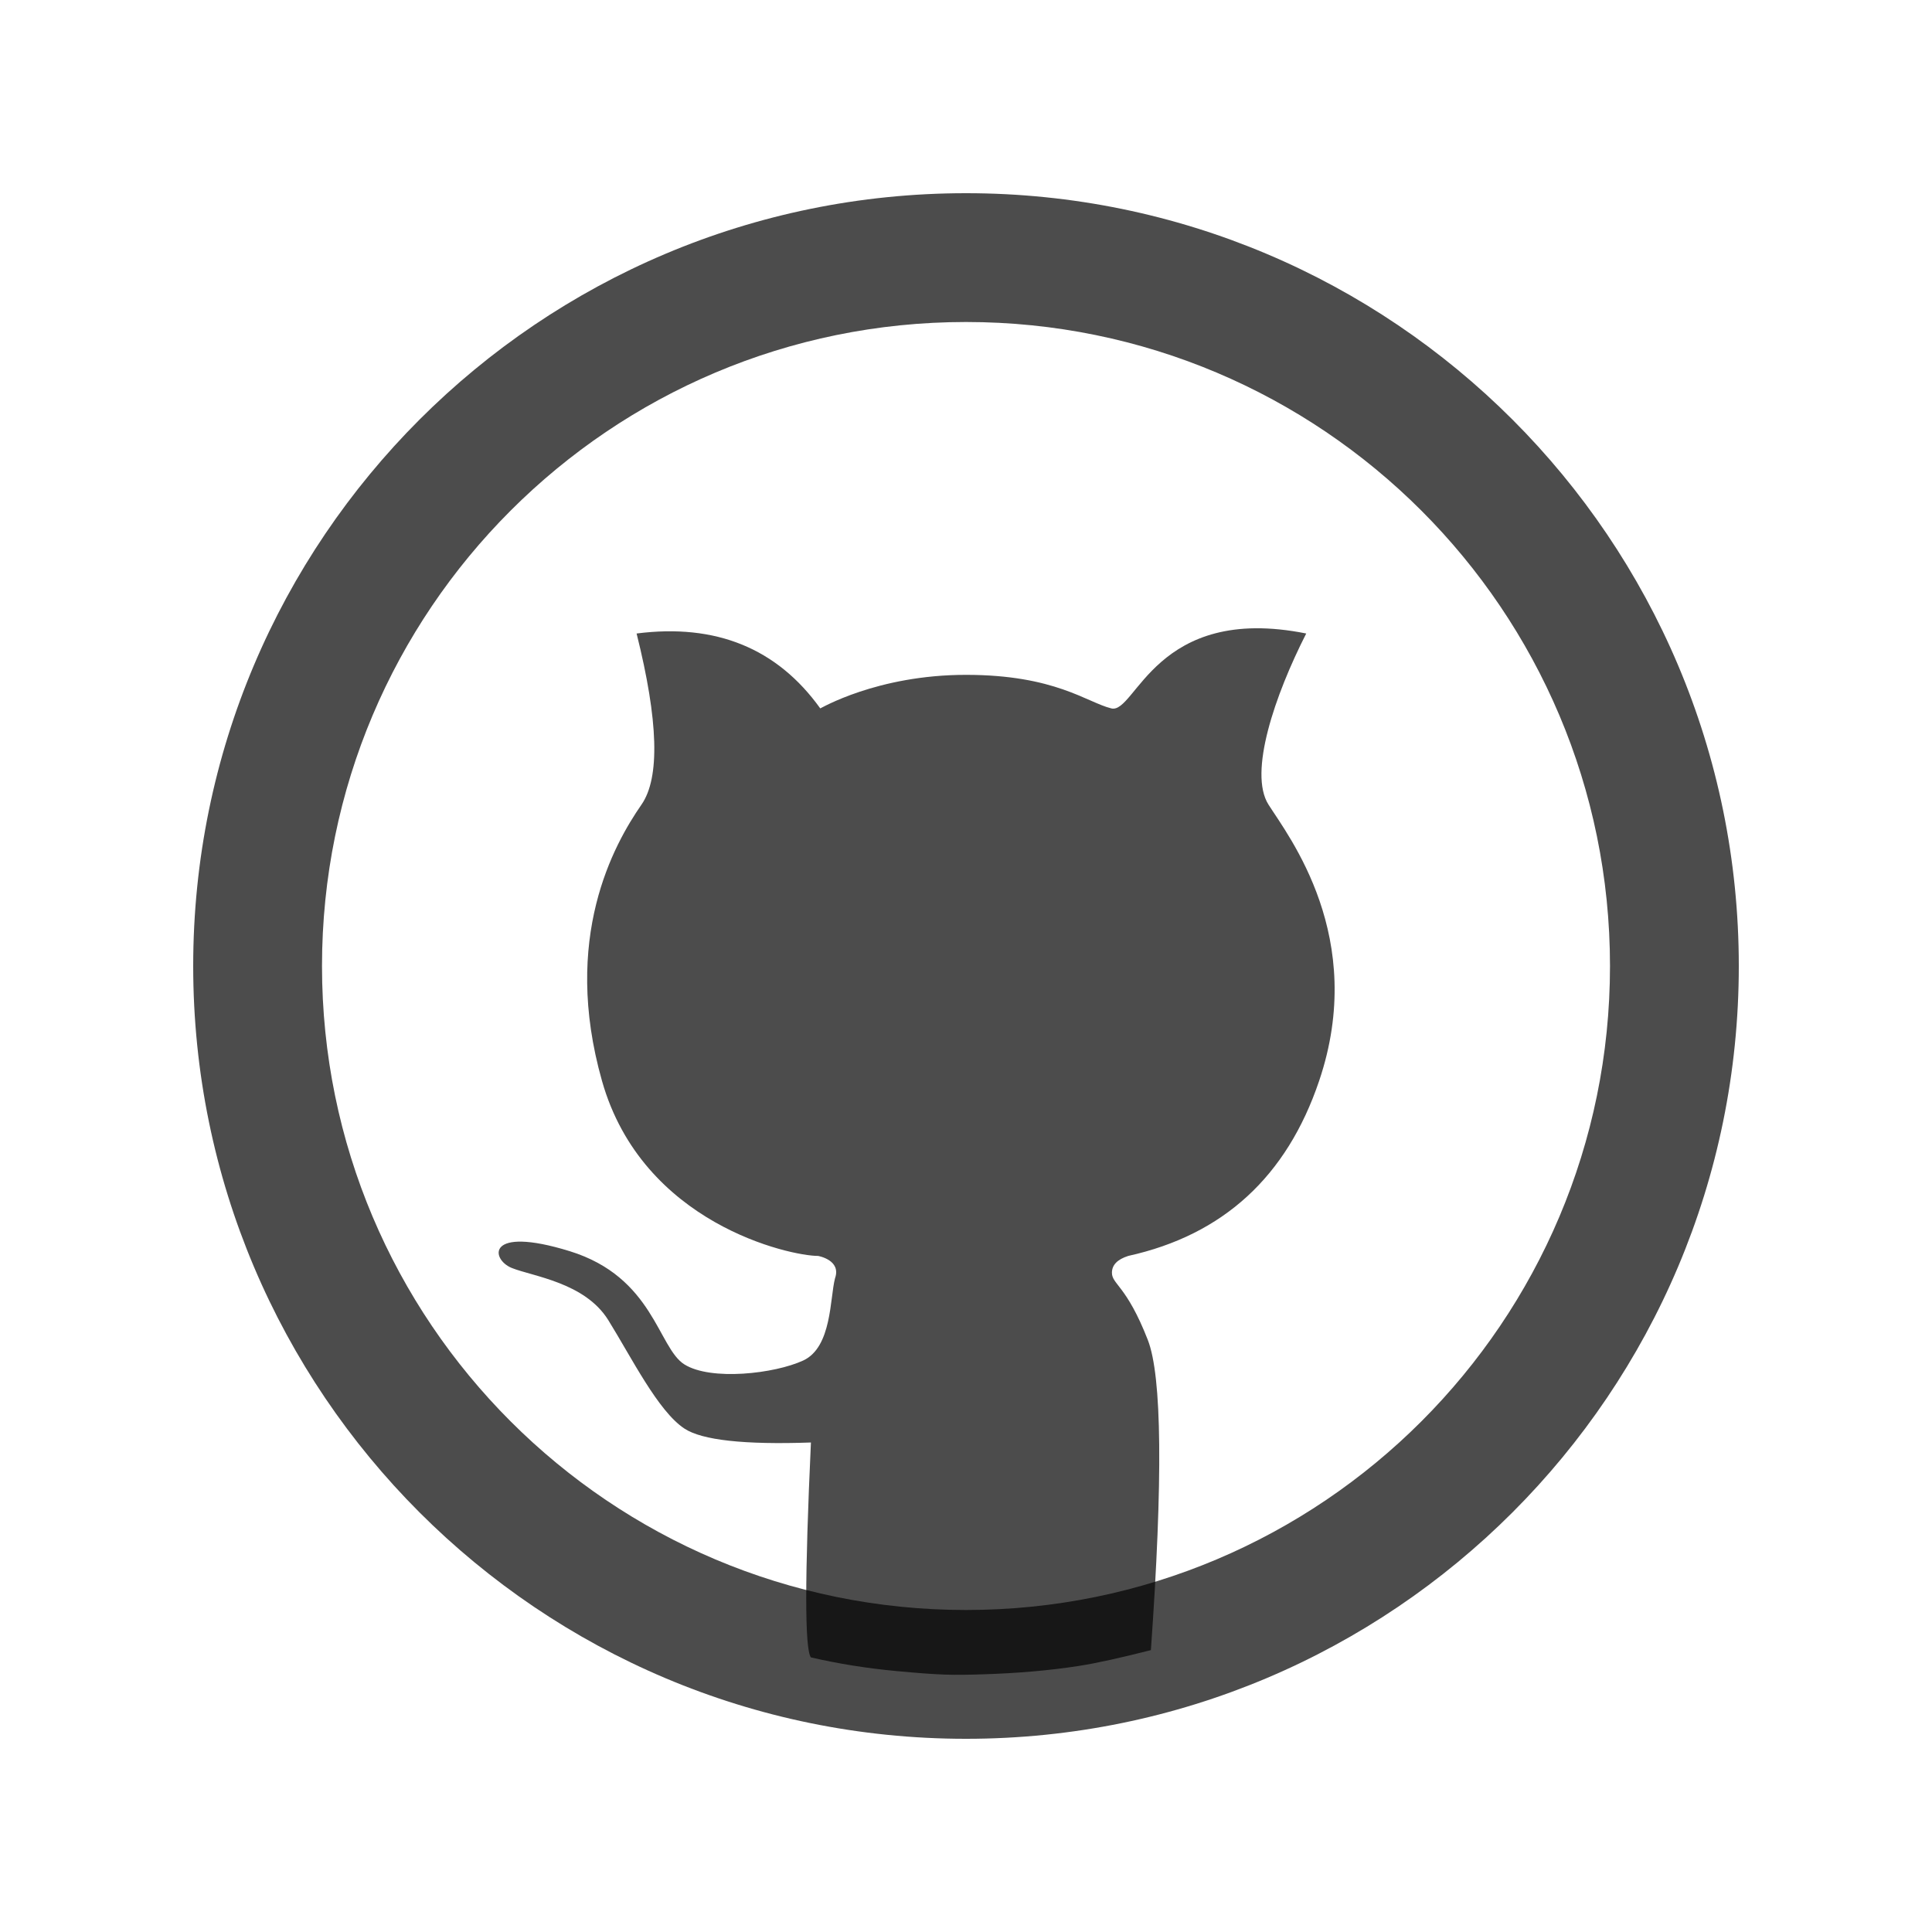
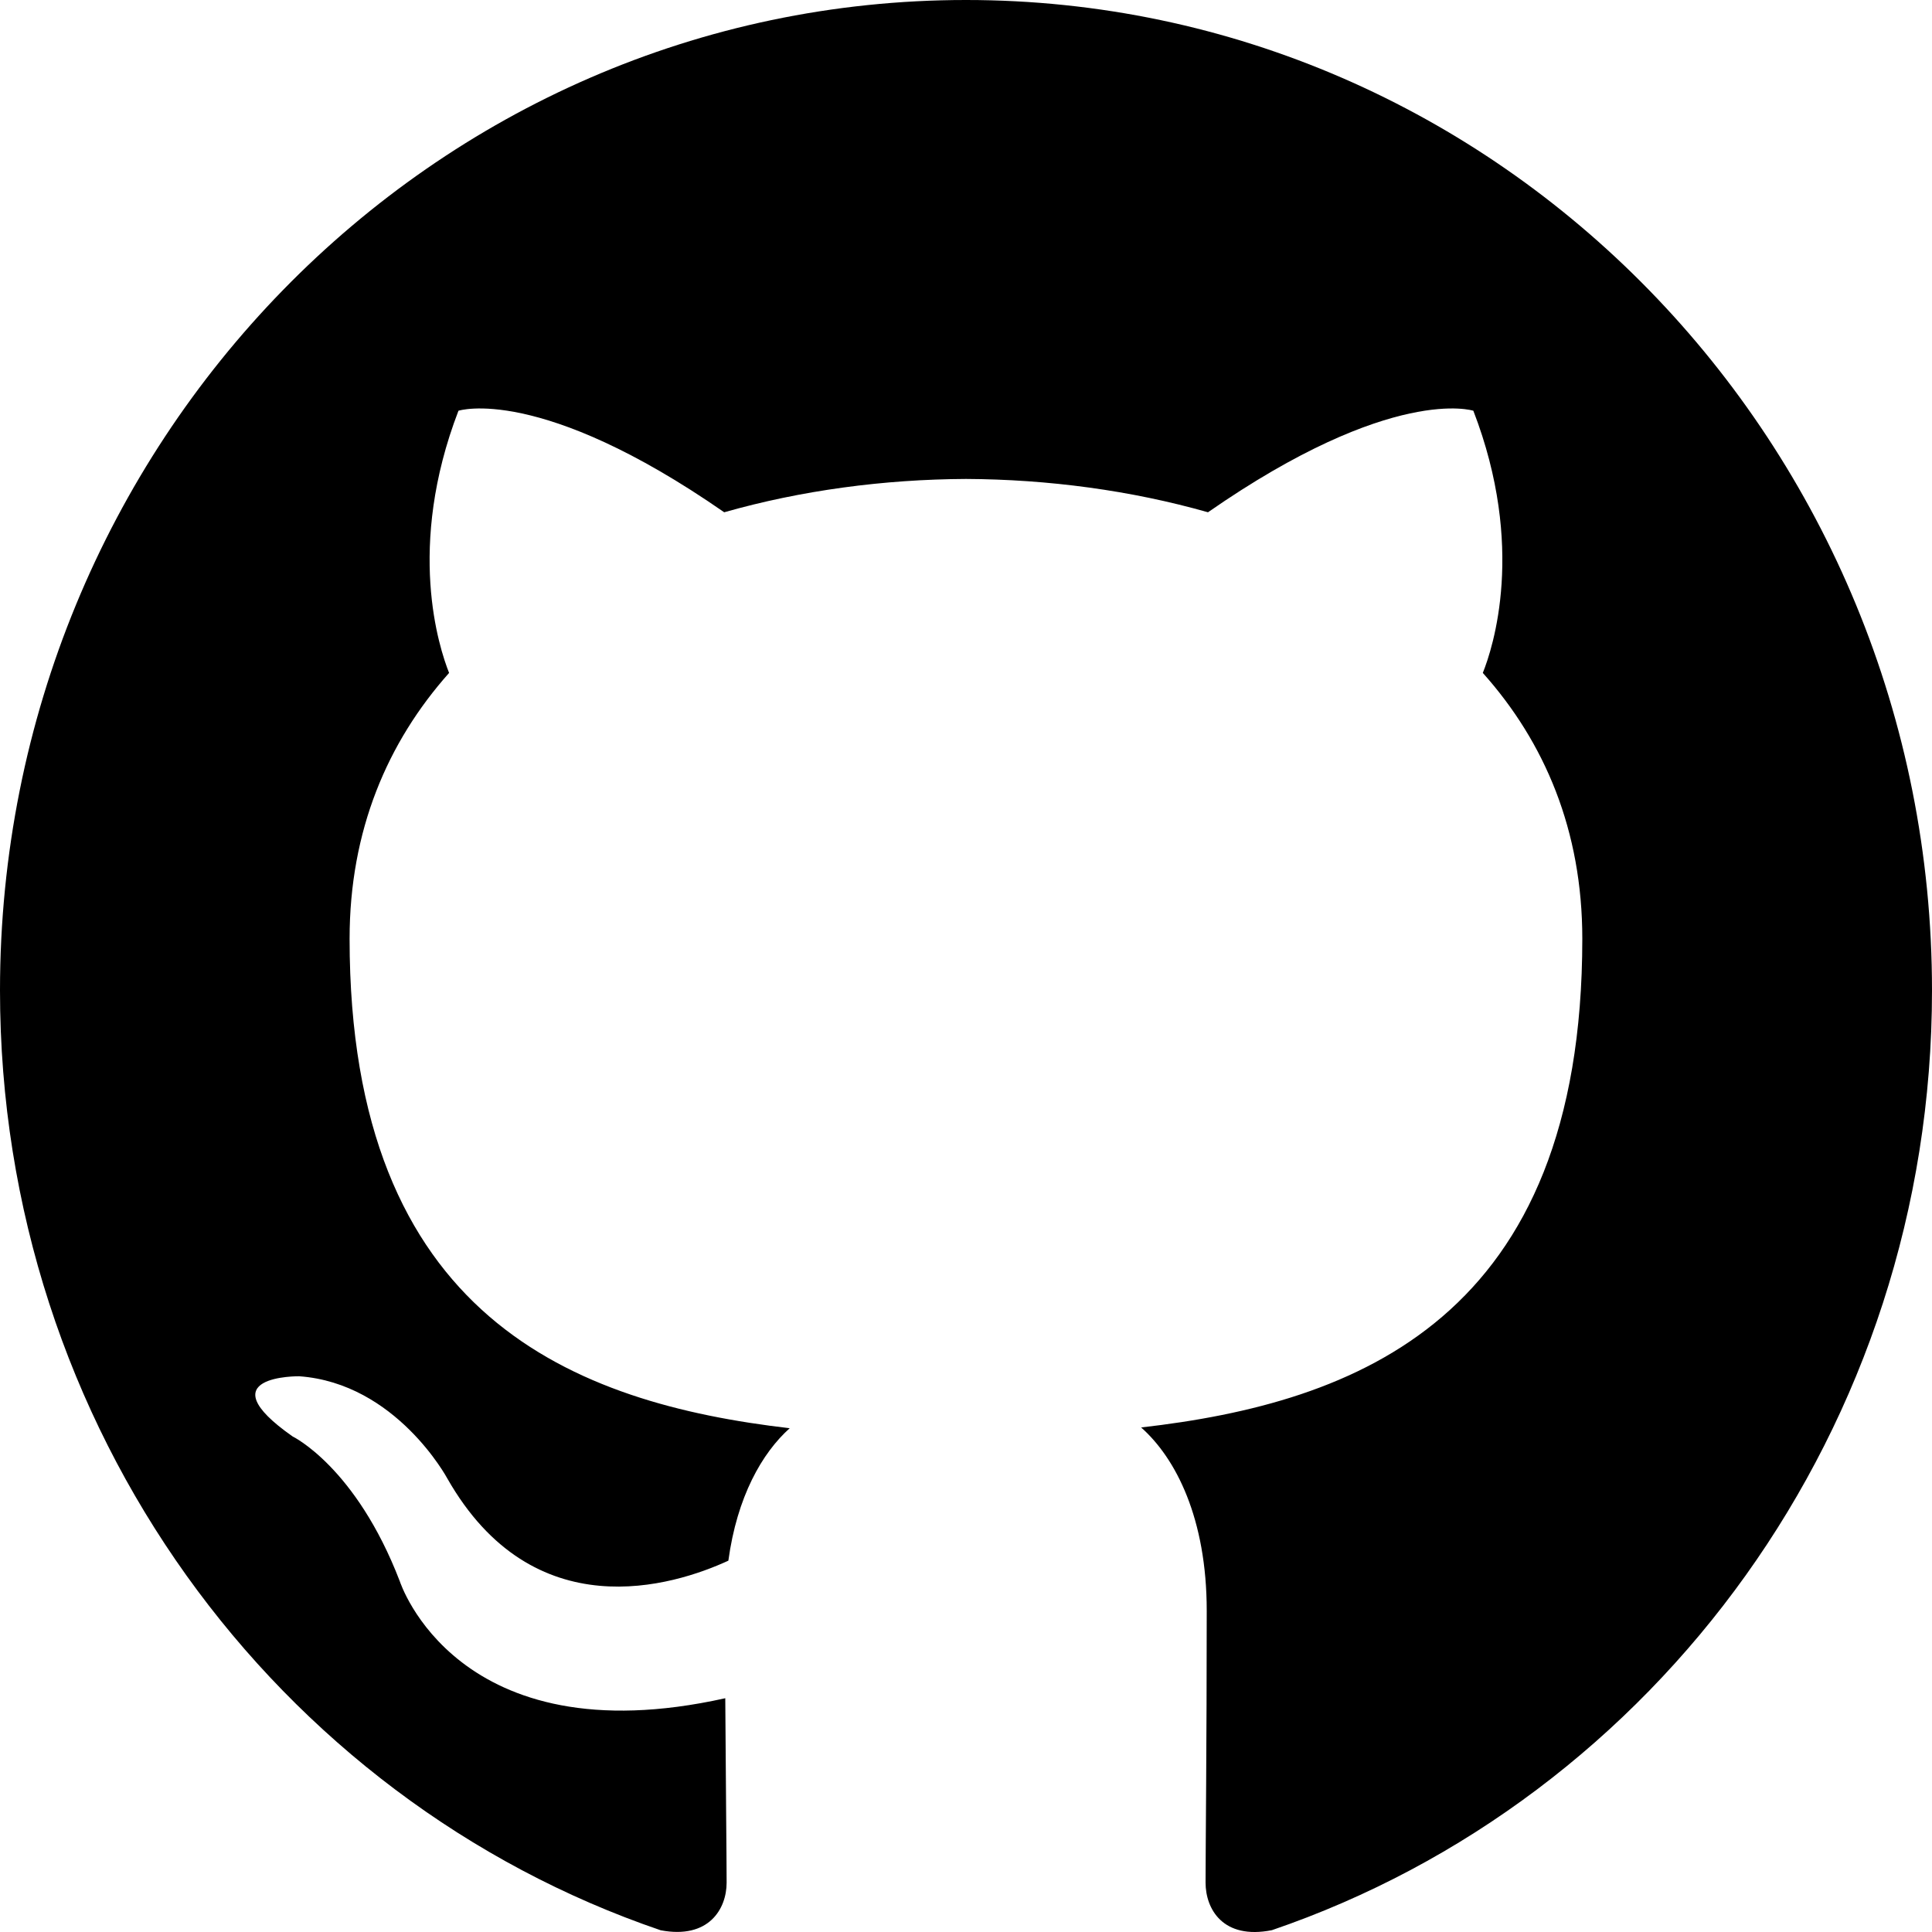
- <svg xmlns="http://www.w3.org/2000/svg" viewBox="-3 -3 30 30">
-   <path fill-rule="evenodd" clip-rule="evenodd" d="M12 2C6.477 2 2 6.477 2 12C2 17.523 6.477 22 12 22C17.523 22 22 17.523 22 12C22 6.477 17.523 2 12 2ZM0 12C0 5.373 5.373 0 12 0C18.627 0 24 5.373 24 12C24 18.627 18.627 24 12 24C5.373 24 0 18.627 0 12Z" fill="rgba(0,0,0,0.7)" stroke="none" />
-   <path fill-rule="evenodd" clip-rule="evenodd" d="M9.592 22.736C9.495 22.611 9.495 21.499 9.592 19.399C8.556 19.435 7.901 19.363 7.628 19.183C7.219 18.914 6.808 18.083 6.445 17.498C6.081 16.913 5.273 16.82 4.947 16.689C4.621 16.558 4.539 16.025 5.846 16.428C7.152 16.832 7.216 17.93 7.628 18.187C8.04 18.444 9.026 18.332 9.472 18.126C9.919 17.92 9.886 17.154 9.966 16.85C10.067 16.567 9.712 16.504 9.704 16.502C9.268 16.502 6.977 16.004 6.348 13.785C5.719 11.567 6.529 10.117 6.961 9.494C7.25 9.078 7.224 8.193 6.885 6.837C8.117 6.679 9.067 7.067 9.737 8C9.737 8.005 10.614 7.479 12 7.479C13.386 7.479 13.878 7.908 14.257 8C14.636 8.092 14.94 6.367 17.283 6.837C16.794 7.798 16.384 9 16.697 9.494C17.01 9.987 18.237 11.557 17.483 13.785C16.981 15.271 15.993 16.176 14.519 16.502C14.35 16.556 14.266 16.643 14.266 16.763C14.266 16.943 14.494 16.962 14.823 17.806C15.043 18.368 15.059 19.974 14.871 22.623C14.395 22.744 14.025 22.826 13.761 22.867C13.292 22.941 12.784 22.982 12.283 22.998C11.783 23.014 11.61 23.012 10.918 22.948C10.458 22.905 10.015 22.834 9.592 22.736Z" fill="rgba(0,0,0,0.7)" stroke="none" />
+ <svg xmlns="http://www.w3.org/2000/svg" width="800px" height="800px" viewBox="0 0 20 20" version="1.1">
+   <defs>
+ 
+ </defs>
+   <g id="Page-1" stroke="none" stroke-width="1" fill="none" fill-rule="evenodd">
+     <g id="Dribbble-Light-Preview" transform="translate(-140, -7559)" fill="#000000">
+       <g id="icons" transform="translate(56, 160)">
+         <path d="M94,7399 C99.523,7399 104,7403.59 104,7409.253 C104,7413.782 101.138,7417.624 97.167,7418.981 C96.66,7419.082 96.48,7418.762 96.48,7418.489 C96.48,7418.151 96.492,7417.047 96.492,7415.675 C96.492,7414.719 96.172,7414.095 95.813,7413.777 C98.04,7413.523 100.38,7412.656 100.38,7408.718 C100.38,7407.598 99.992,7406.684 99.35,7405.966 C99.454,7405.707 99.797,7404.664 99.252,7403.252 C99.252,7403.252 98.414,7402.977 96.505,7404.303 C95.706,7404.076 94.85,7403.962 94,7403.958 C93.15,7403.962 92.295,7404.076 91.497,7404.303 C89.586,7402.977 88.746,7403.252 88.746,7403.252 C88.203,7404.664 88.546,7405.707 88.649,7405.966 C88.01,7406.684 87.619,7407.598 87.619,7408.718 C87.619,7412.646 89.954,7413.526 92.175,7413.785 C91.889,7414.041 91.63,7414.493 91.54,7415.156 C90.97,7415.418 89.522,7415.871 88.63,7414.304 C88.63,7414.304 88.101,7413.319 87.097,7413.247 C87.097,7413.247 86.122,7413.234 87.029,7413.87 C87.029,7413.87 87.684,7414.185 88.139,7415.37 C88.139,7415.37 88.726,7417.2 91.508,7416.58 C91.513,7417.437 91.522,7418.245 91.522,7418.489 C91.522,7418.76 91.338,7419.077 90.839,7418.982 C86.865,7417.627 84,7413.783 84,7409.253 C84,7403.59 88.478,7399 94,7399" id="github-[#142]">
+ 
+ </path>
+       </g>
+     </g>
+   </g>
</svg>
